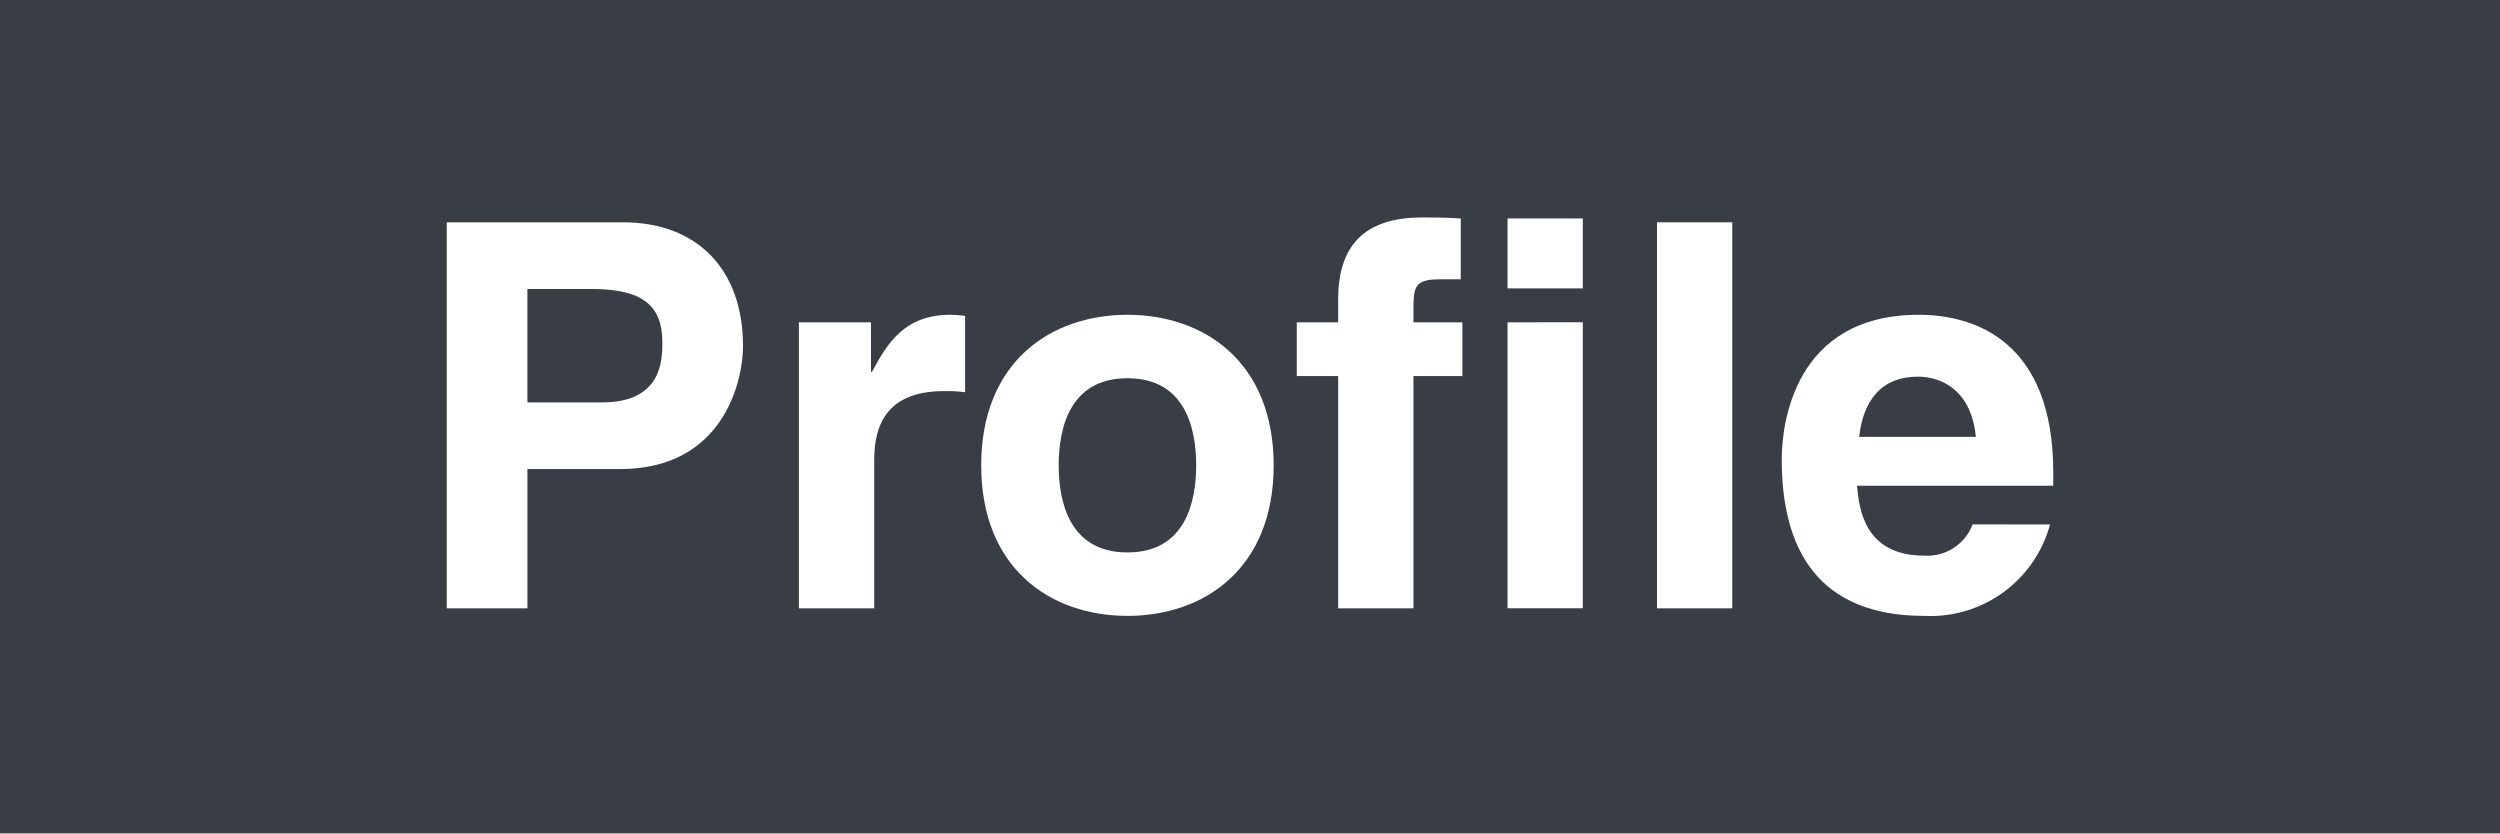
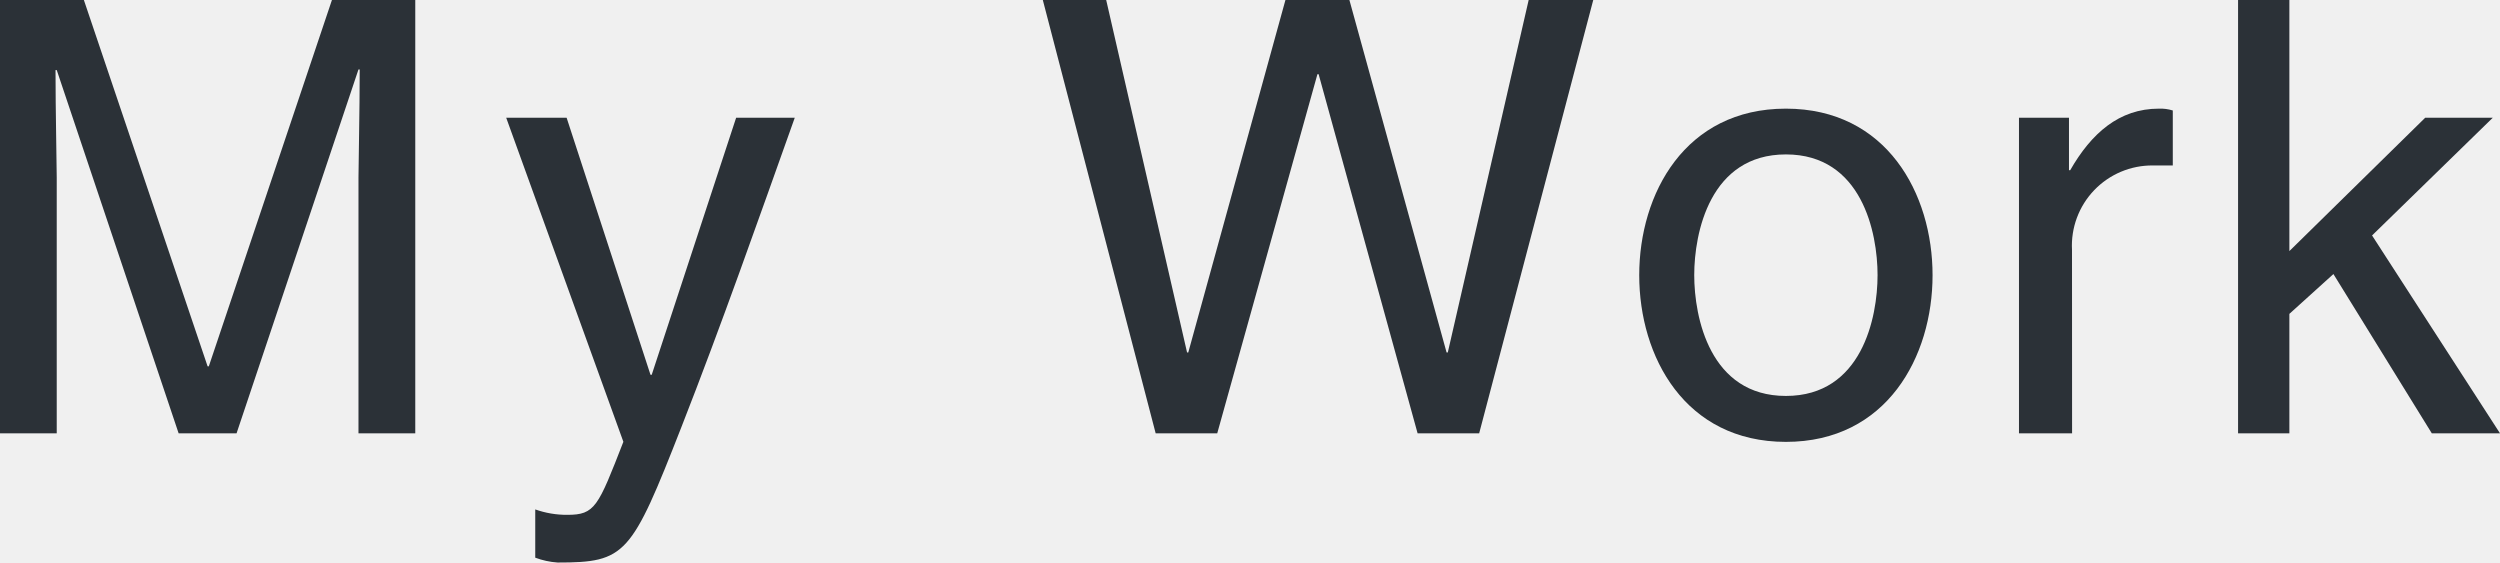
- <svg xmlns="http://www.w3.org/2000/svg" id="logo" width="120" height="40" viewBox="0 0 120 40">
-   <g id="グループ_1" data-name="グループ 1">
-     <rect id="長方形_1" data-name="長方形 1" width="120" height="40" fill="#393e46" />
-   </g>
-   <g id="グループ_2" data-name="グループ 2" transform="translate(21.445 10.439)">
-     <path id="パス_1" data-name="パス 1" d="M269.986,151.445h-3.871V132.916h8.465c3.587,0,5.755,2.3,5.755,5.935,0,1.677-.929,5.91-5.91,5.91h-4.439Zm3.587-9.884c2.89,0,2.89-2.065,2.89-2.89,0-1.806-1.007-2.555-3.407-2.555h-3.071v5.445h3.587Z" transform="translate(-266.115 -132.684)" fill="#fff" />
-     <path id="パス_2" data-name="パス 2" d="M478.26,188.985h3.458v2.374h.051c.749-1.394,1.574-2.736,3.768-2.736a6.322,6.322,0,0,1,.7.052v3.665a6.747,6.747,0,0,0-1.032-.052c-2.813,0-3.329,1.755-3.329,3.277v7.149H478.26Z" transform="translate(-461.357 -183.953)" fill="#fff" />
-     <path id="パス_3" data-name="パス 3" d="M595.078,203.076c-3.69,0-7.019-2.271-7.019-7.226s3.329-7.226,7.019-7.226,7.019,2.271,7.019,7.226S598.768,203.076,595.078,203.076Zm0-11.407c-2.787,0-3.3,2.426-3.3,4.181s.516,4.181,3.3,4.181,3.3-2.426,3.3-4.181S597.865,191.669,595.078,191.669Z" transform="translate(-562.406 -183.953)" fill="#fff" />
-     <path id="パス_4" data-name="パス 4" d="M783.778,148.762h-3.613V137.613h-1.987v-2.581h1.987v-1.11c0-2.839,1.548-3.923,4.026-3.923,1.058,0,1.548.026,1.858.052v2.916h-1.006c-1.239,0-1.265.387-1.265,1.523v.542h2.349v2.581h-2.349v11.149Z" transform="translate(-737.378 -130)" fill="#fff" />
-     <path id="パス_5" data-name="パス 5" d="M908.753,134H905.14v-3.355h3.613V134Zm0,1.626v13.729H905.14V135.63Z" transform="translate(-854.223 -130.597)" fill="#fff" />
-     <path id="パス_6" data-name="パス 6" d="M998.789,151.445h-3.613V132.916h3.613Z" transform="translate(-937.086 -132.684)" fill="#fff" />
-     <path id="パス_7" data-name="パス 7" d="M1083.2,198.689a5.946,5.946,0,0,1-6.039,4.387c-3.871,0-6.839-1.858-6.839-7.51,0-1.652.568-6.942,6.581-6.942,2.71,0,6.452,1.29,6.452,7.561v.645h-9.42c.1,1.032.31,3.355,3.226,3.355a2.32,2.32,0,0,0,2.323-1.5Zm-3.562-4.206c-.206-2.219-1.626-2.89-2.787-2.89-1.7,0-2.607,1.084-2.813,2.89Z" transform="translate(-1006.244 -183.953)" fill="#fff" />
+ <svg xmlns="http://www.w3.org/2000/svg" width="120" height="27.001" viewBox="0 0 120 27.001">
+   <g id="logo" transform="translate(-1.753 -7.458)">
+     <path id="パス_15" data-name="パス 15" d="M18.96,28.258V15.976c0-.608.059-3.244.059-5.185H18.96L13.108,28.257H10.327L4.476,10.82H4.418c0,1.912.058,4.548.058,5.156V28.258H1.753V7.458H5.779l5.939,17.584h.058l5.91-17.584h4v20.8H18.96Z" fill="#2b3137" />
+     <path id="パス_16" data-name="パス 16" d="M36.286,13.108H39.1c-1.767,4.953-3.505,9.908-5.446,14.861-2.405,6.143-2.665,6.49-5.939,6.49a3.8,3.8,0,0,1-1.072-.232V31.91a4.491,4.491,0,0,0,1.536.26c1.333,0,1.477-.377,2.694-3.506L25.248,13.108h2.9l4.027,12.341h.058Z" transform="translate(0.802)" fill="#2b3137" />
+     <path id="パス_17" data-name="パス 17" d="M58.305,28.258H55.35l-5.417-20.8h3.042l3.882,16.918h.058L61.579,7.458h3.07l4.665,16.918h.058L73.254,7.458h3.1l-5.476,20.8H67.923L63.172,11.021h-.058Z" transform="translate(1.875)" fill="#2b3137" />
+     <path id="パス_18" data-name="パス 18" d="M84.872,12.673c4.838,0,7.04,4.084,7.04,7.995s-2.2,8-7.04,8-7.04-4.084-7.04-8S80.034,12.673,84.872,12.673Zm0,13.79c3.65,0,4.4-3.766,4.4-5.8s-.753-5.793-4.4-5.793-4.4,3.766-4.4,5.793S81.222,26.463,84.872,26.463Z" transform="translate(2.604)" fill="#2b3137" />
+     <path id="パス_19" data-name="パス 19" d="M97.707,28.258H95.158V13.108h2.4v2.521h.058c1.014-1.769,2.346-2.956,4.259-2.956a2,2,0,0,1,.666.088V15.4h-.956a3.852,3.852,0,0,0-3.882,4.057Z" transform="translate(3.506)" fill="#2b3137" />
+     <path id="パス_20" data-name="パス 20" d="M118.247,28.258h-3.273l-4.723-7.646-2.114,1.912v5.734h-2.463V7.458h2.463V19.51l6.519-6.4H117.9l-5.794,5.65Z" transform="translate(3.506)" fill="#2b3137" />
  </g>
</svg>
